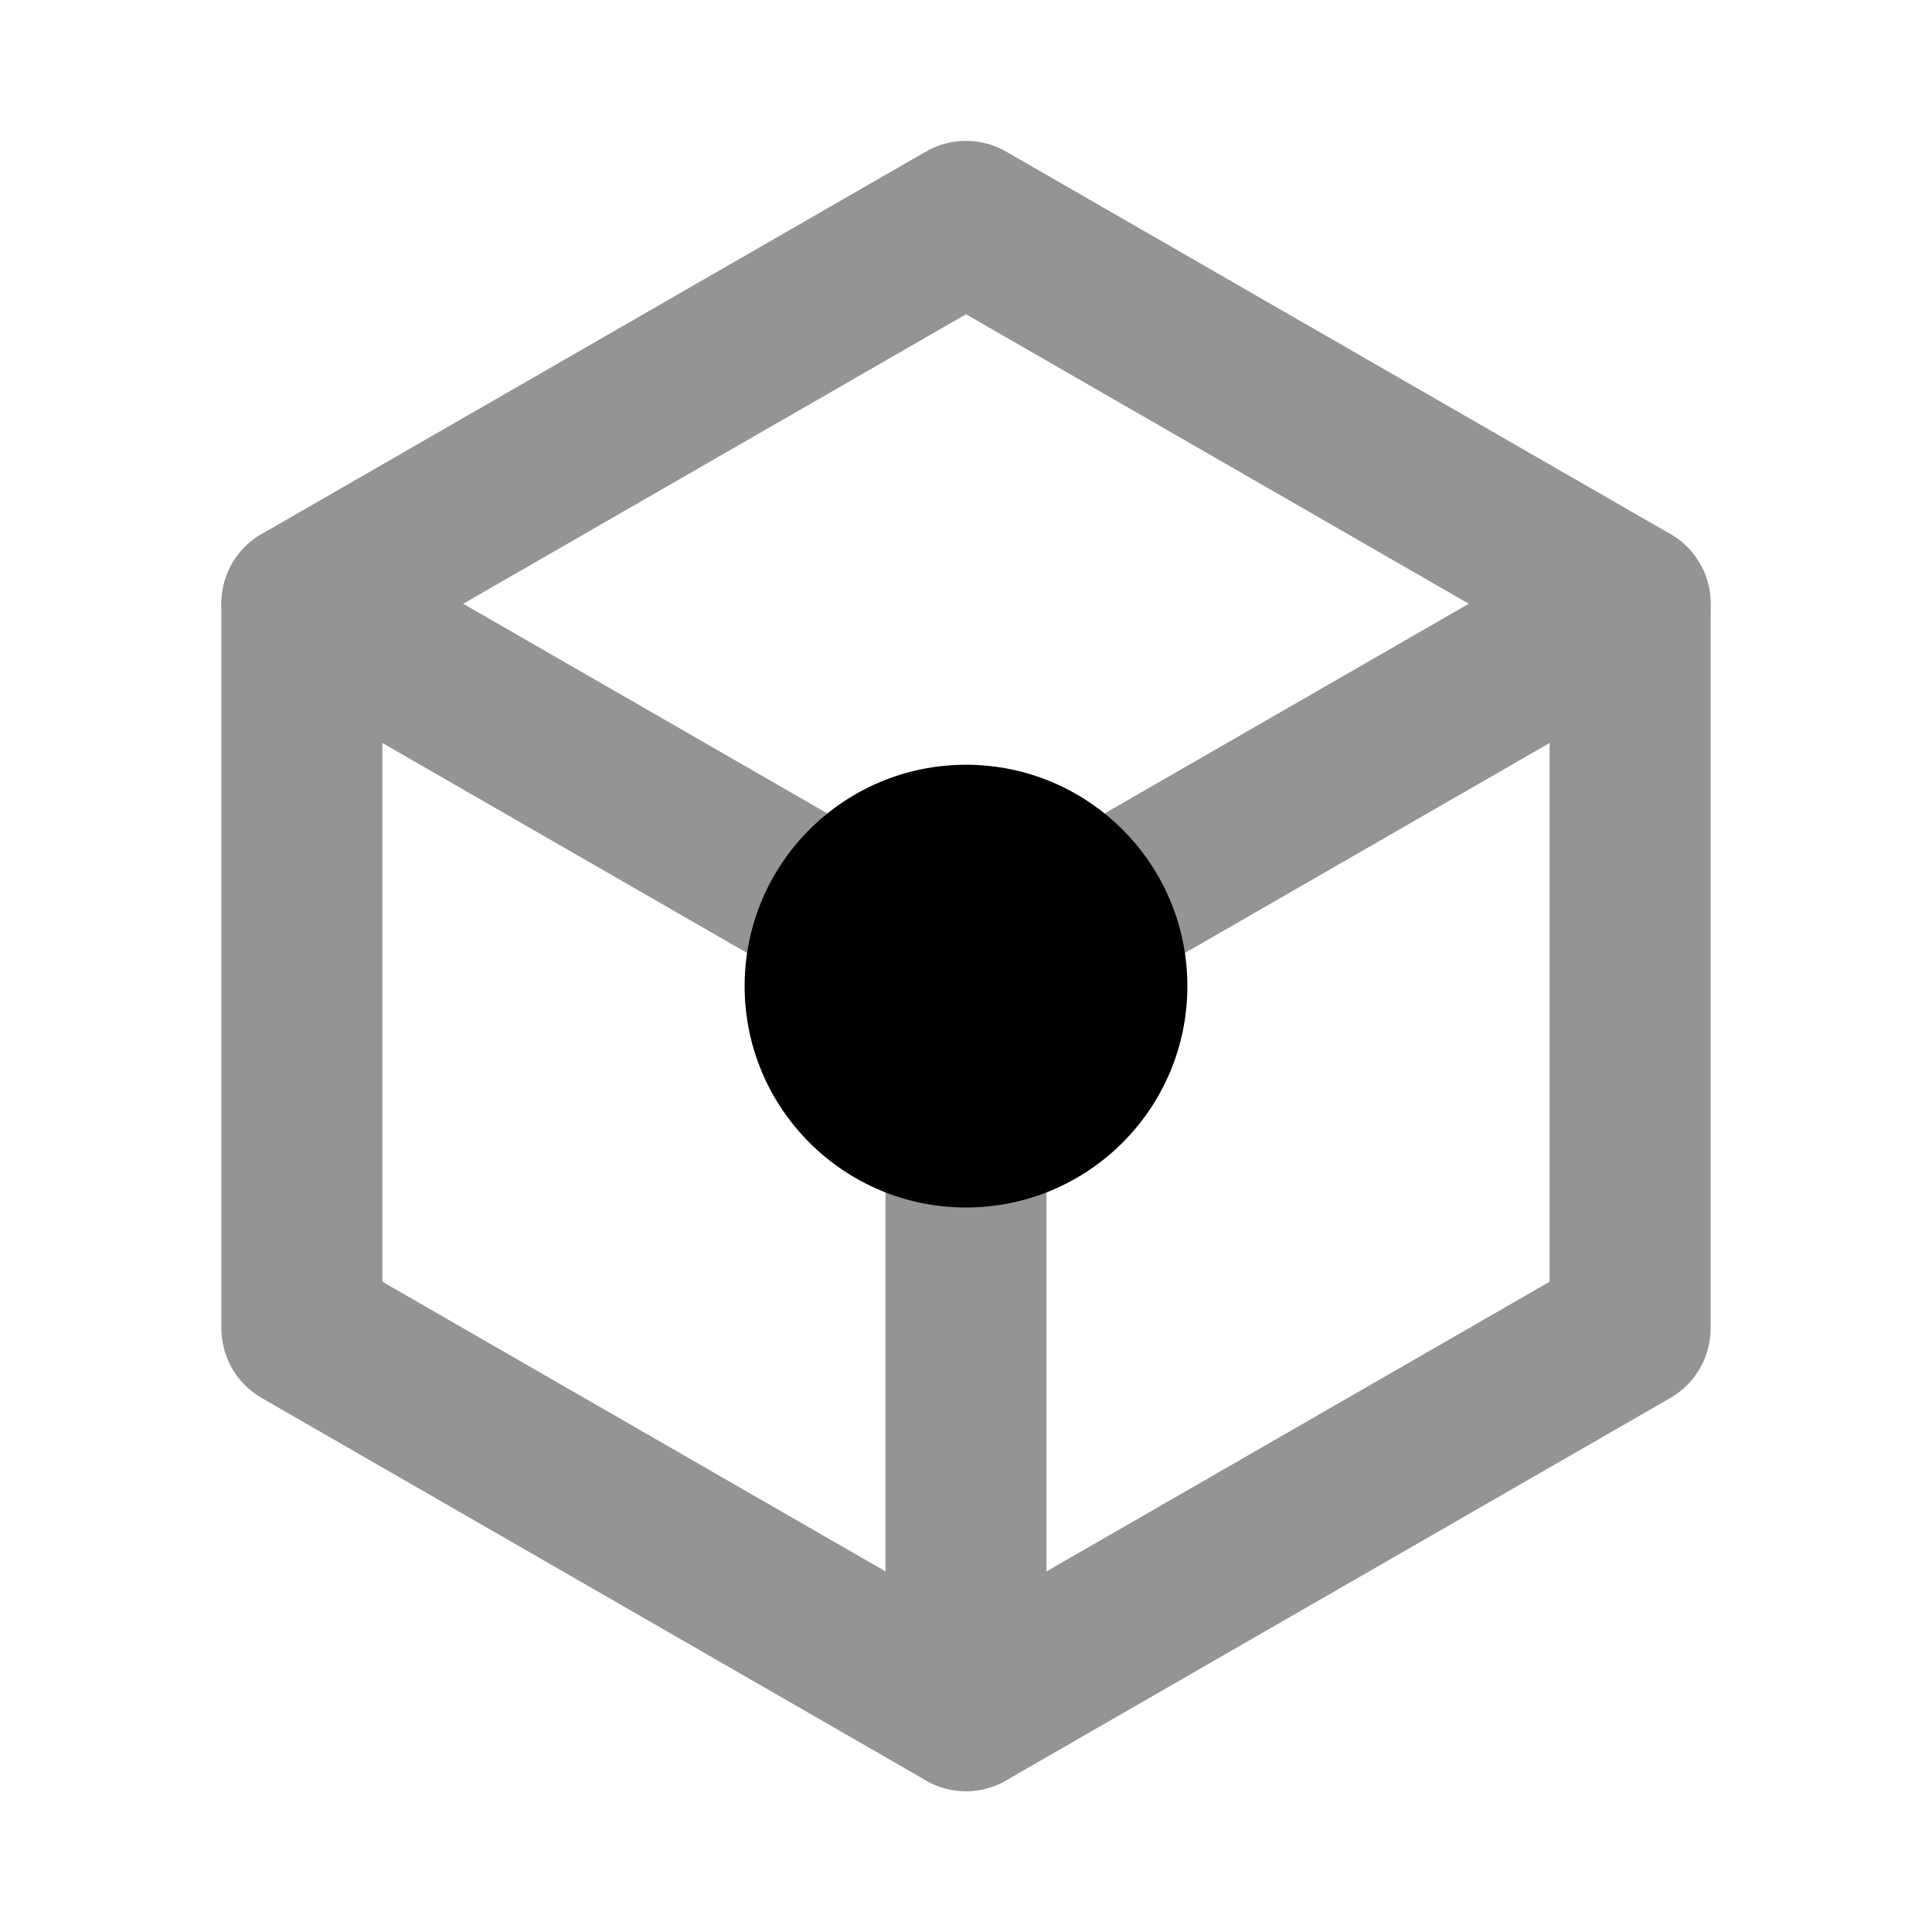
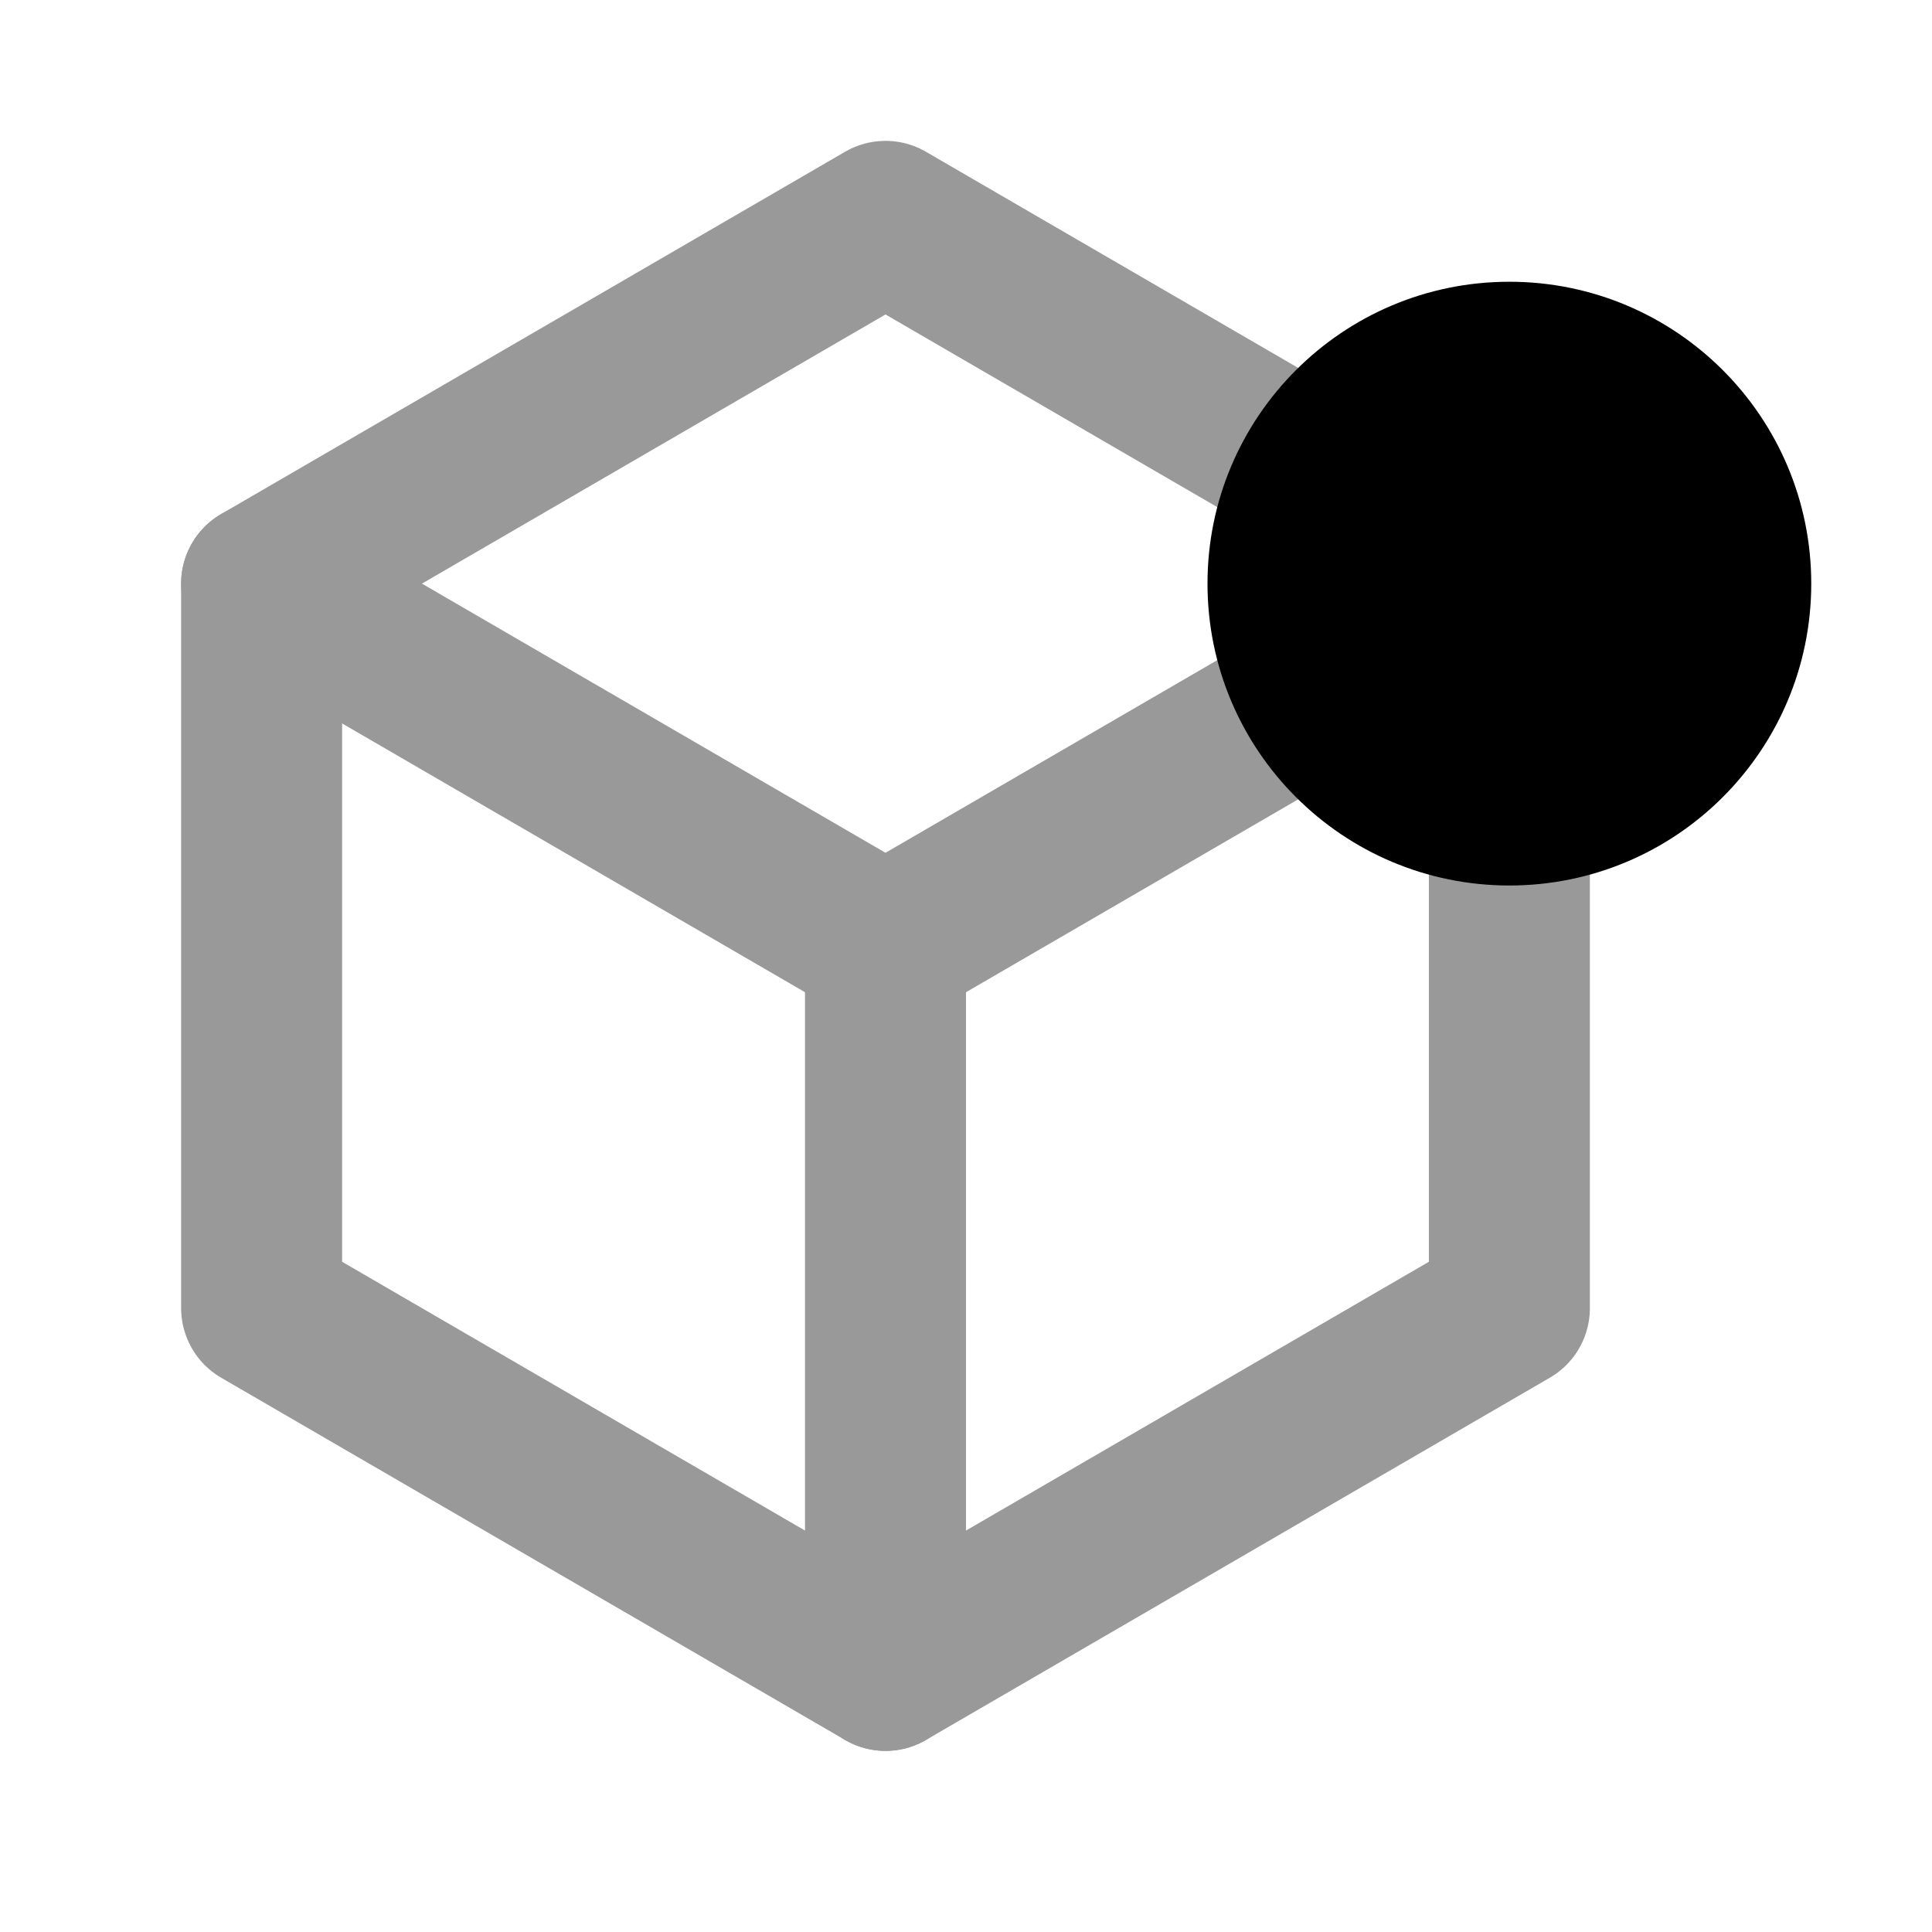
<svg xmlns="http://www.w3.org/2000/svg" width="24" height="24" viewBox="0 0 24 24" fill="none" stroke="currentColor" stroke-width="2" stroke-linecap="round" stroke-linejoin="round">
-   <g opacity=".42">
-     <path d="M12 2.75 20.25 7.5v9L12 21.25 3.75 16.5v-9Z" />
-     <path d="M3.75 7.5 12 12.25l8.25-4.75" />
-     <path d="M12 12.25v9" />
+   <g opacity=".4">
+     <path d="M11 2.75 3.25 7.25v9L11 20.75l7.75-4.5v-9Z" />
+     <path d="M3.25 7.25 11 11.75l7.75-4.5" />
+     <path d="M11 11.75v9" />
  </g>
-   <circle cx="12" cy="12.25" r="2.75" fill="currentColor" stroke="none" />
+   <circle cx="18.75" cy="7.25" r="3.75" fill="currentColor" stroke="none" />
</svg>
